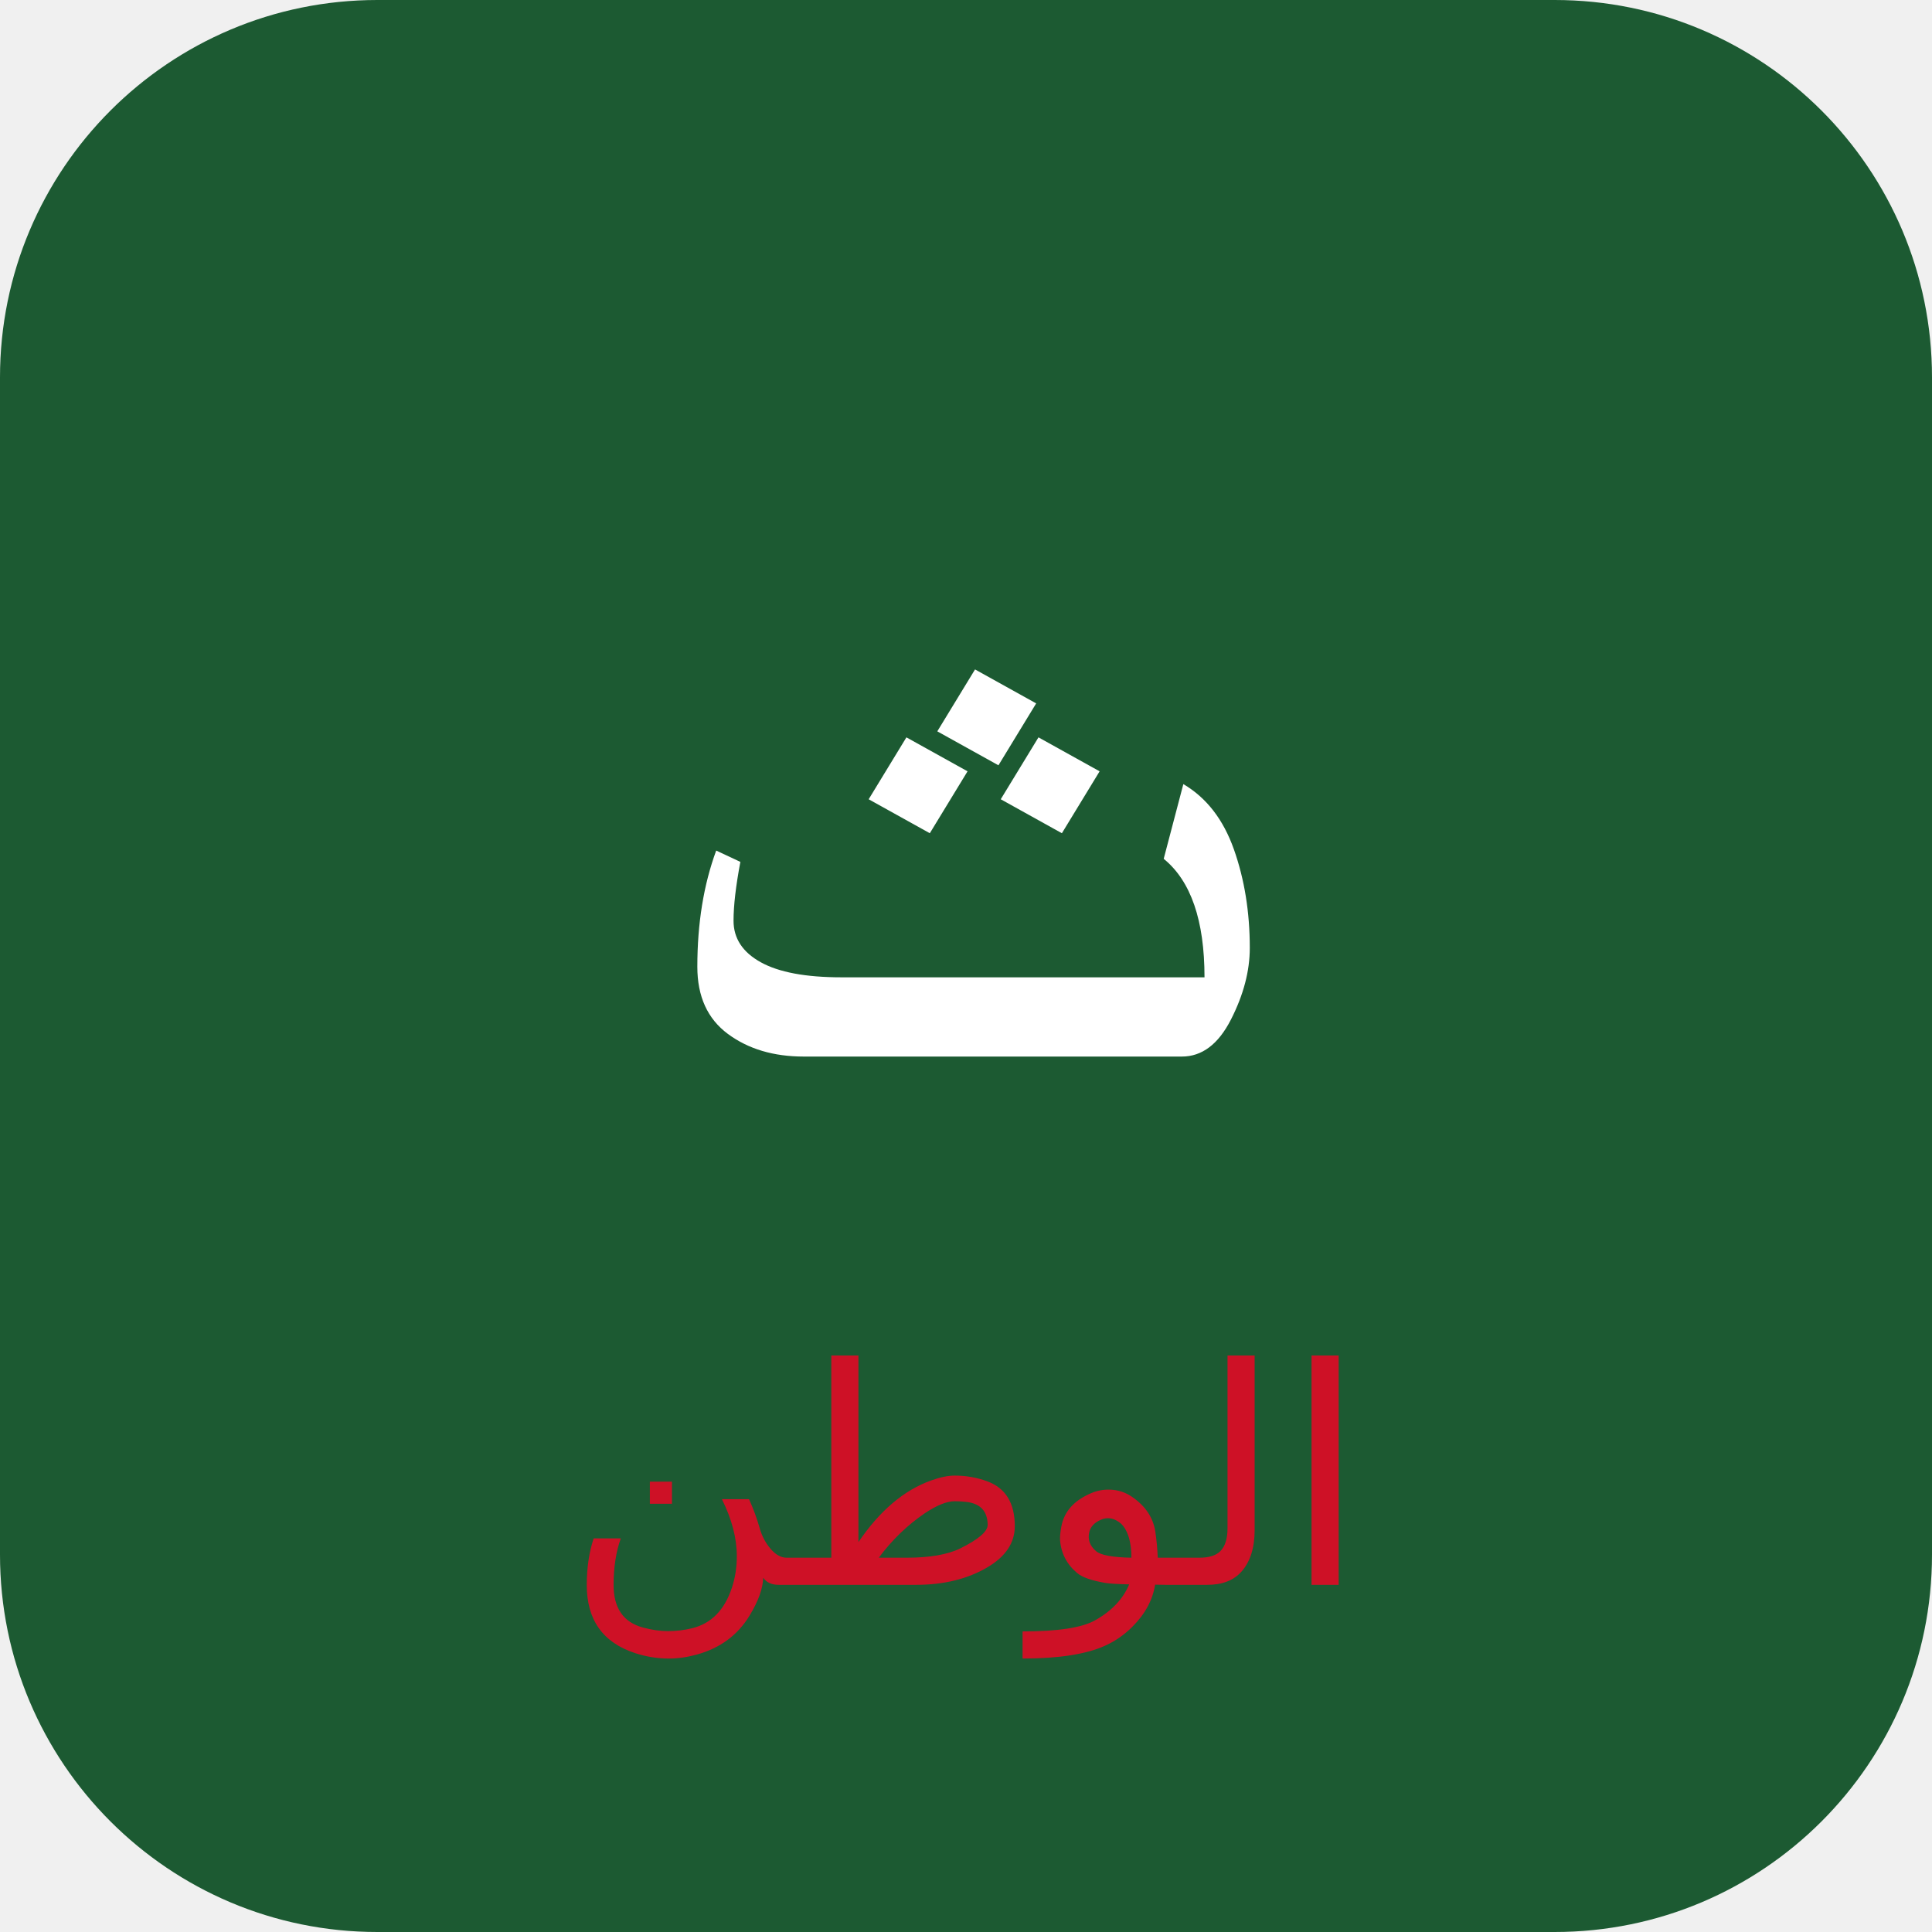
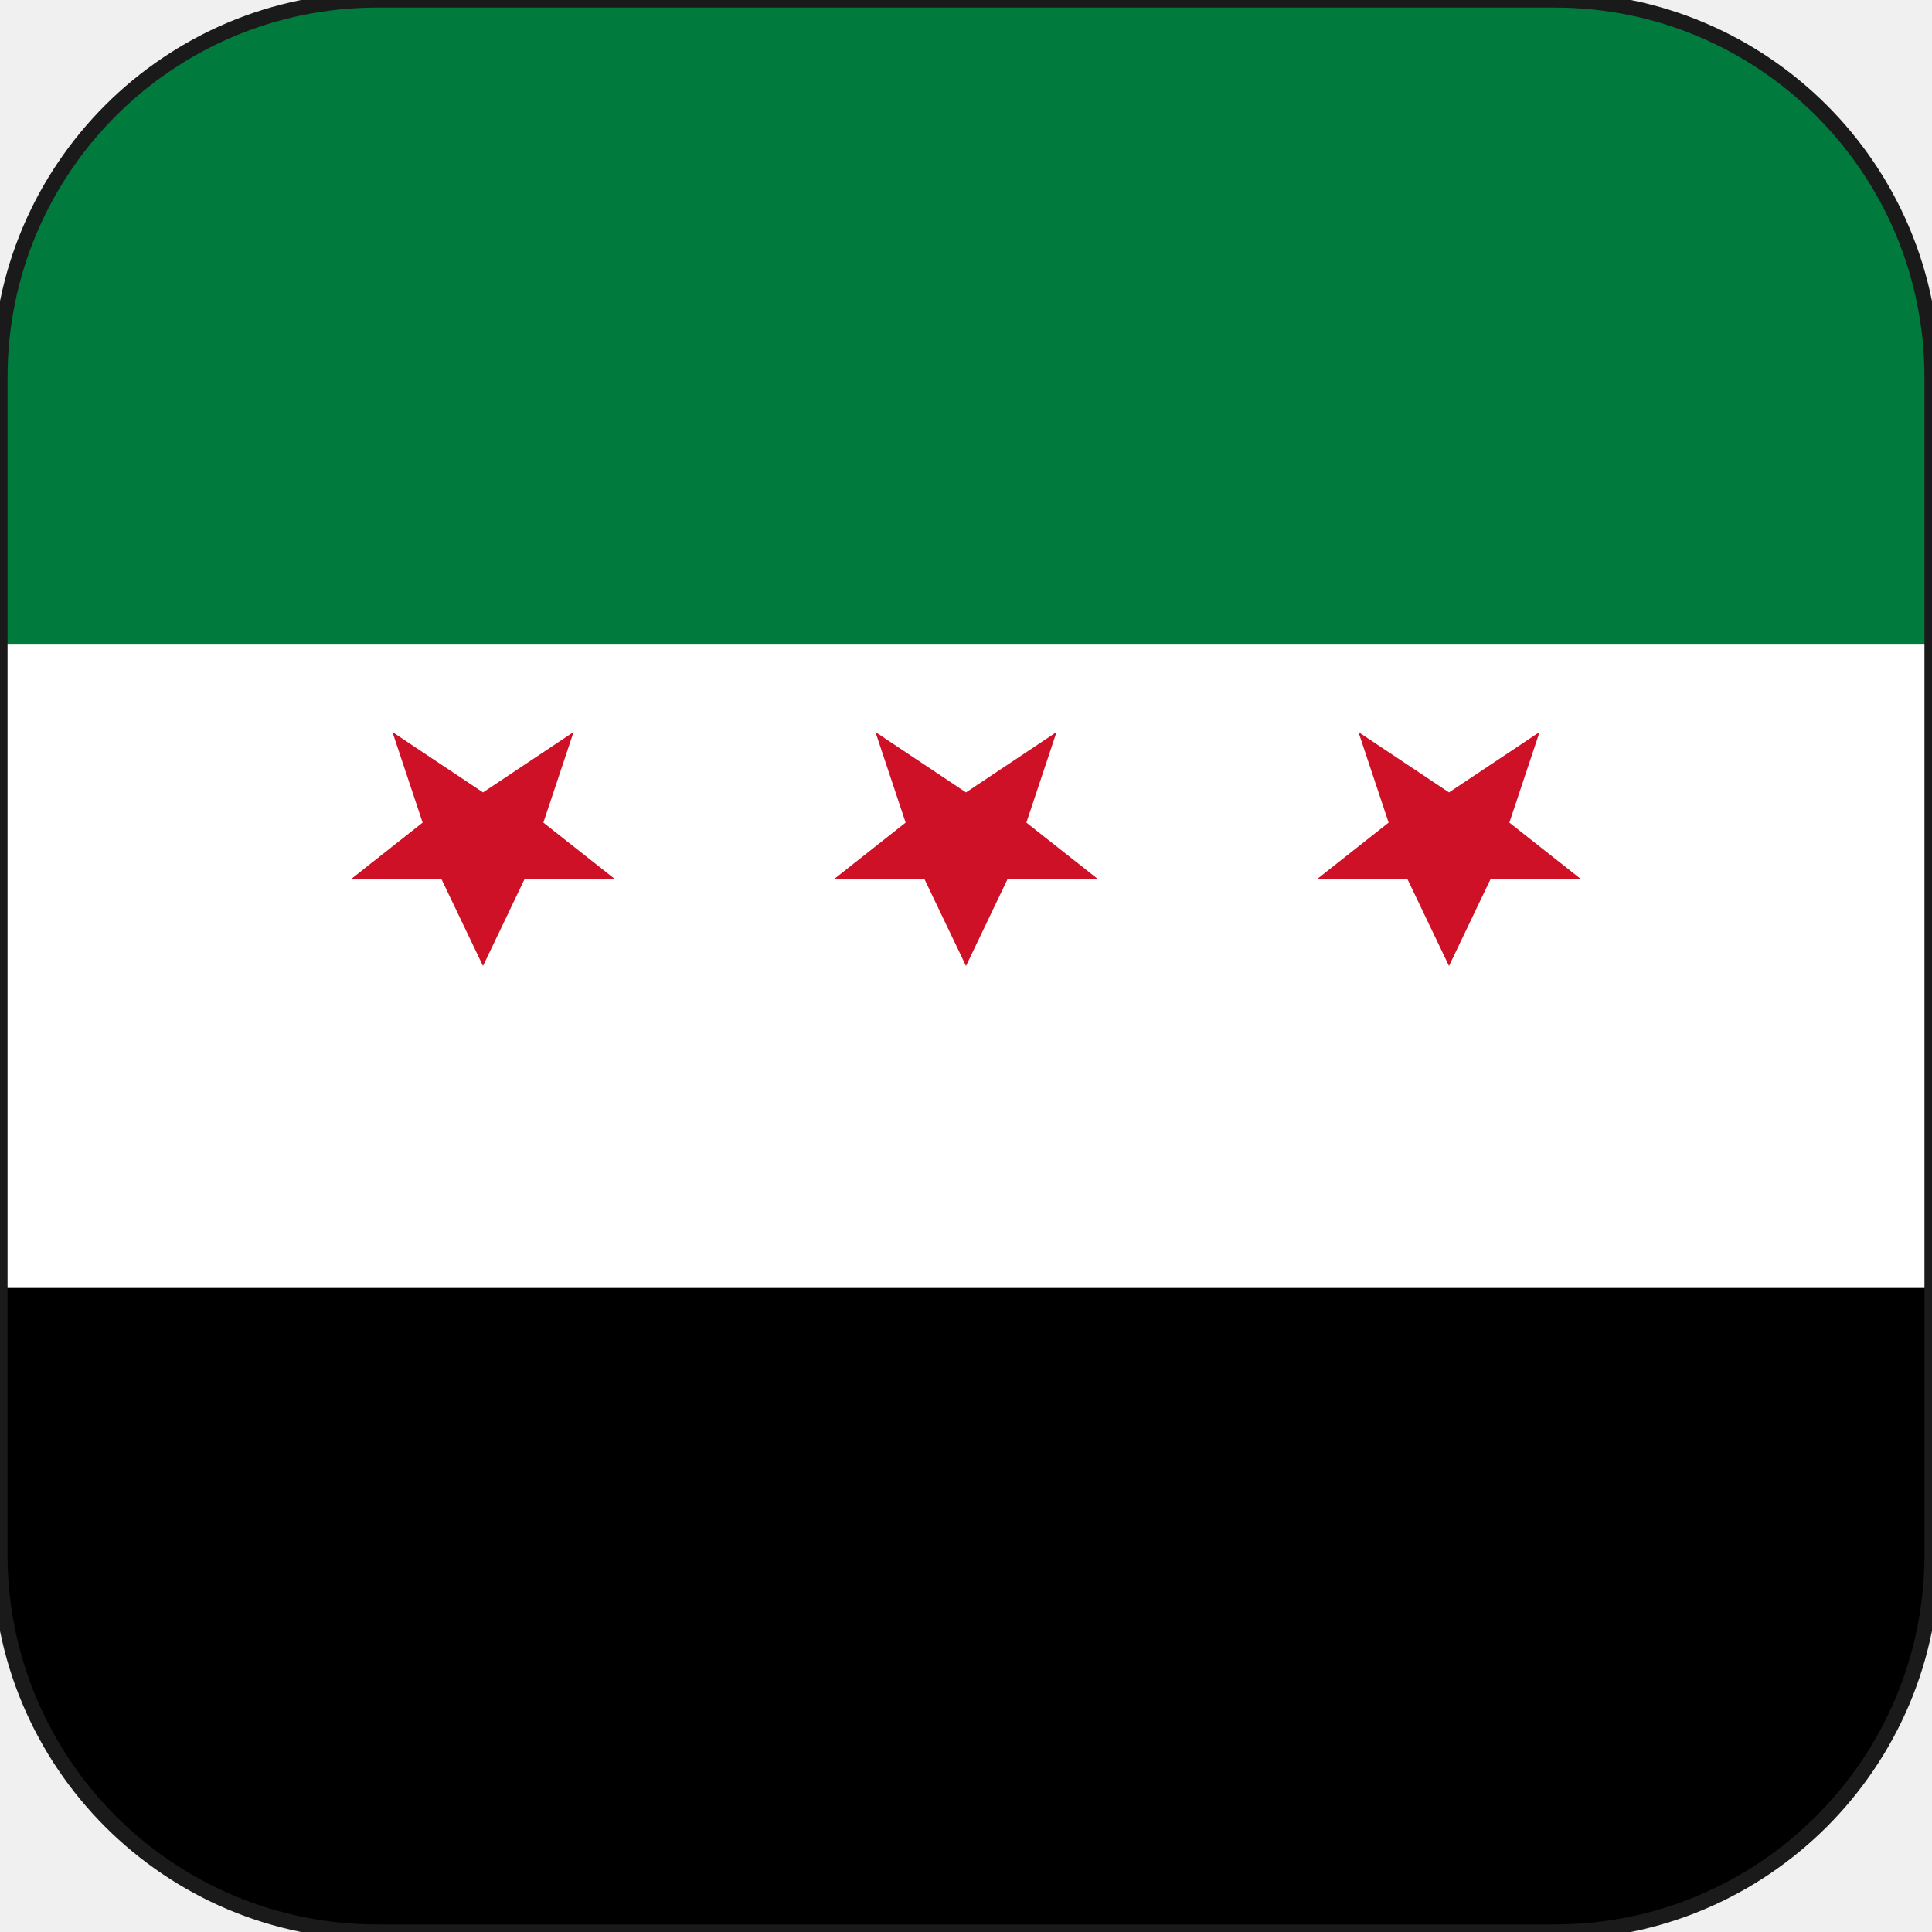
<svg xmlns="http://www.w3.org/2000/svg" viewBox="0 0 512 512">
-   <rect width="512" height="512" rx="100" fill="#1c5a32" />
-   <text x="256" y="280" font-family="Amiri, serif" font-size="200" font-weight="bold" fill="white" text-anchor="middle">ث</text>
-   <text x="256" y="420" font-family="Tajawal, sans-serif" font-size="80" fill="#ce1126" text-anchor="middle">الوطن</text>
+   <defs>
+     <clipPath id="roundedRect">
+       <rect width="512" height="512" rx="100" ry="100" />
+     </clipPath>
+   </defs>
+   <g clip-path="url(#roundedRect)">
+     <rect x="0" y="0" width="512" height="170.67" fill="#007A3D" />
+     <rect x="0" y="170.67" width="512" height="170.67" fill="#FFFFFF" />
+     <rect x="0" y="341.34" width="512" height="170.67" fill="#000000" />
+     <polygon points="128,256 139,233 163,233 144,218 152,194 128,210 104,194 112,218 93,233 117,233" fill="#CE1126" />
+     <polygon points="256,256 267,233 291,233 272,218 280,194 256,210 232,194 240,218 221,233 245,233" fill="#CE1126" />
+     <polygon points="384,256 395,233 419,233 400,218 408,194 384,210 360,194 368,218 349,233 373,233" fill="#CE1126" />
+   </g>
+   <rect width="512" height="512" rx="100" ry="100" fill="none" stroke="#1a1a1a" stroke-width="4" />
</svg>
